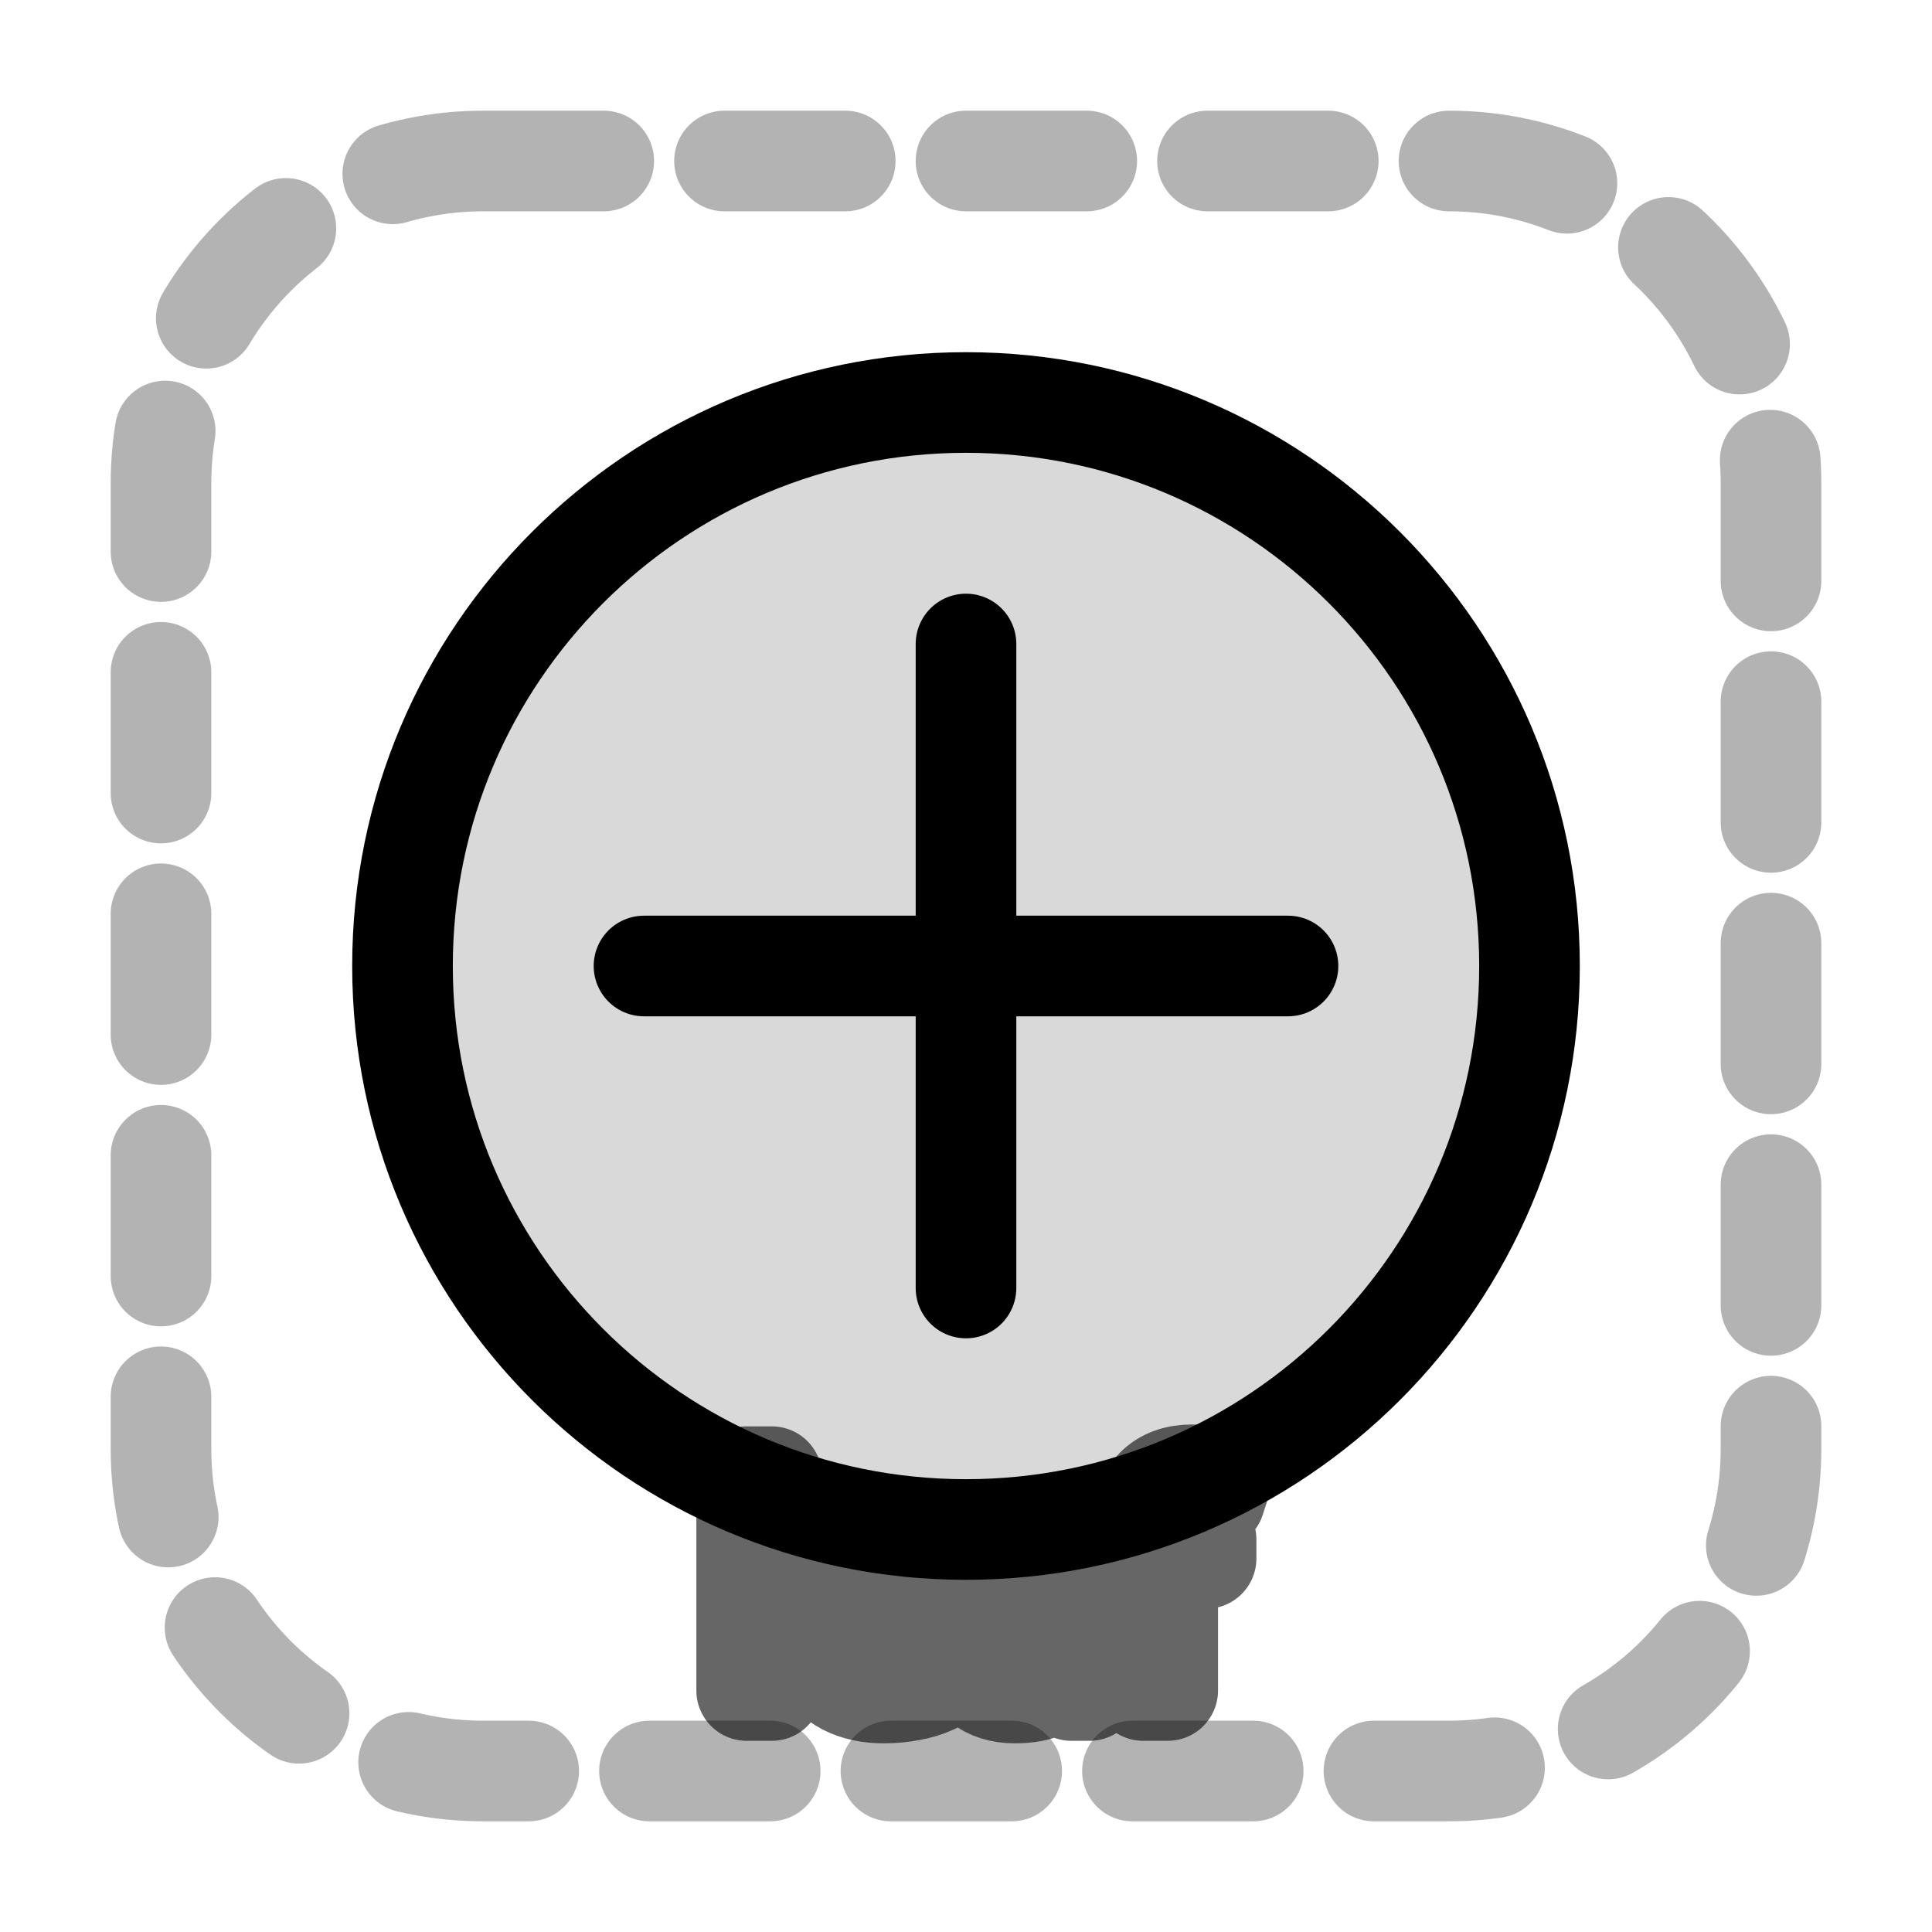
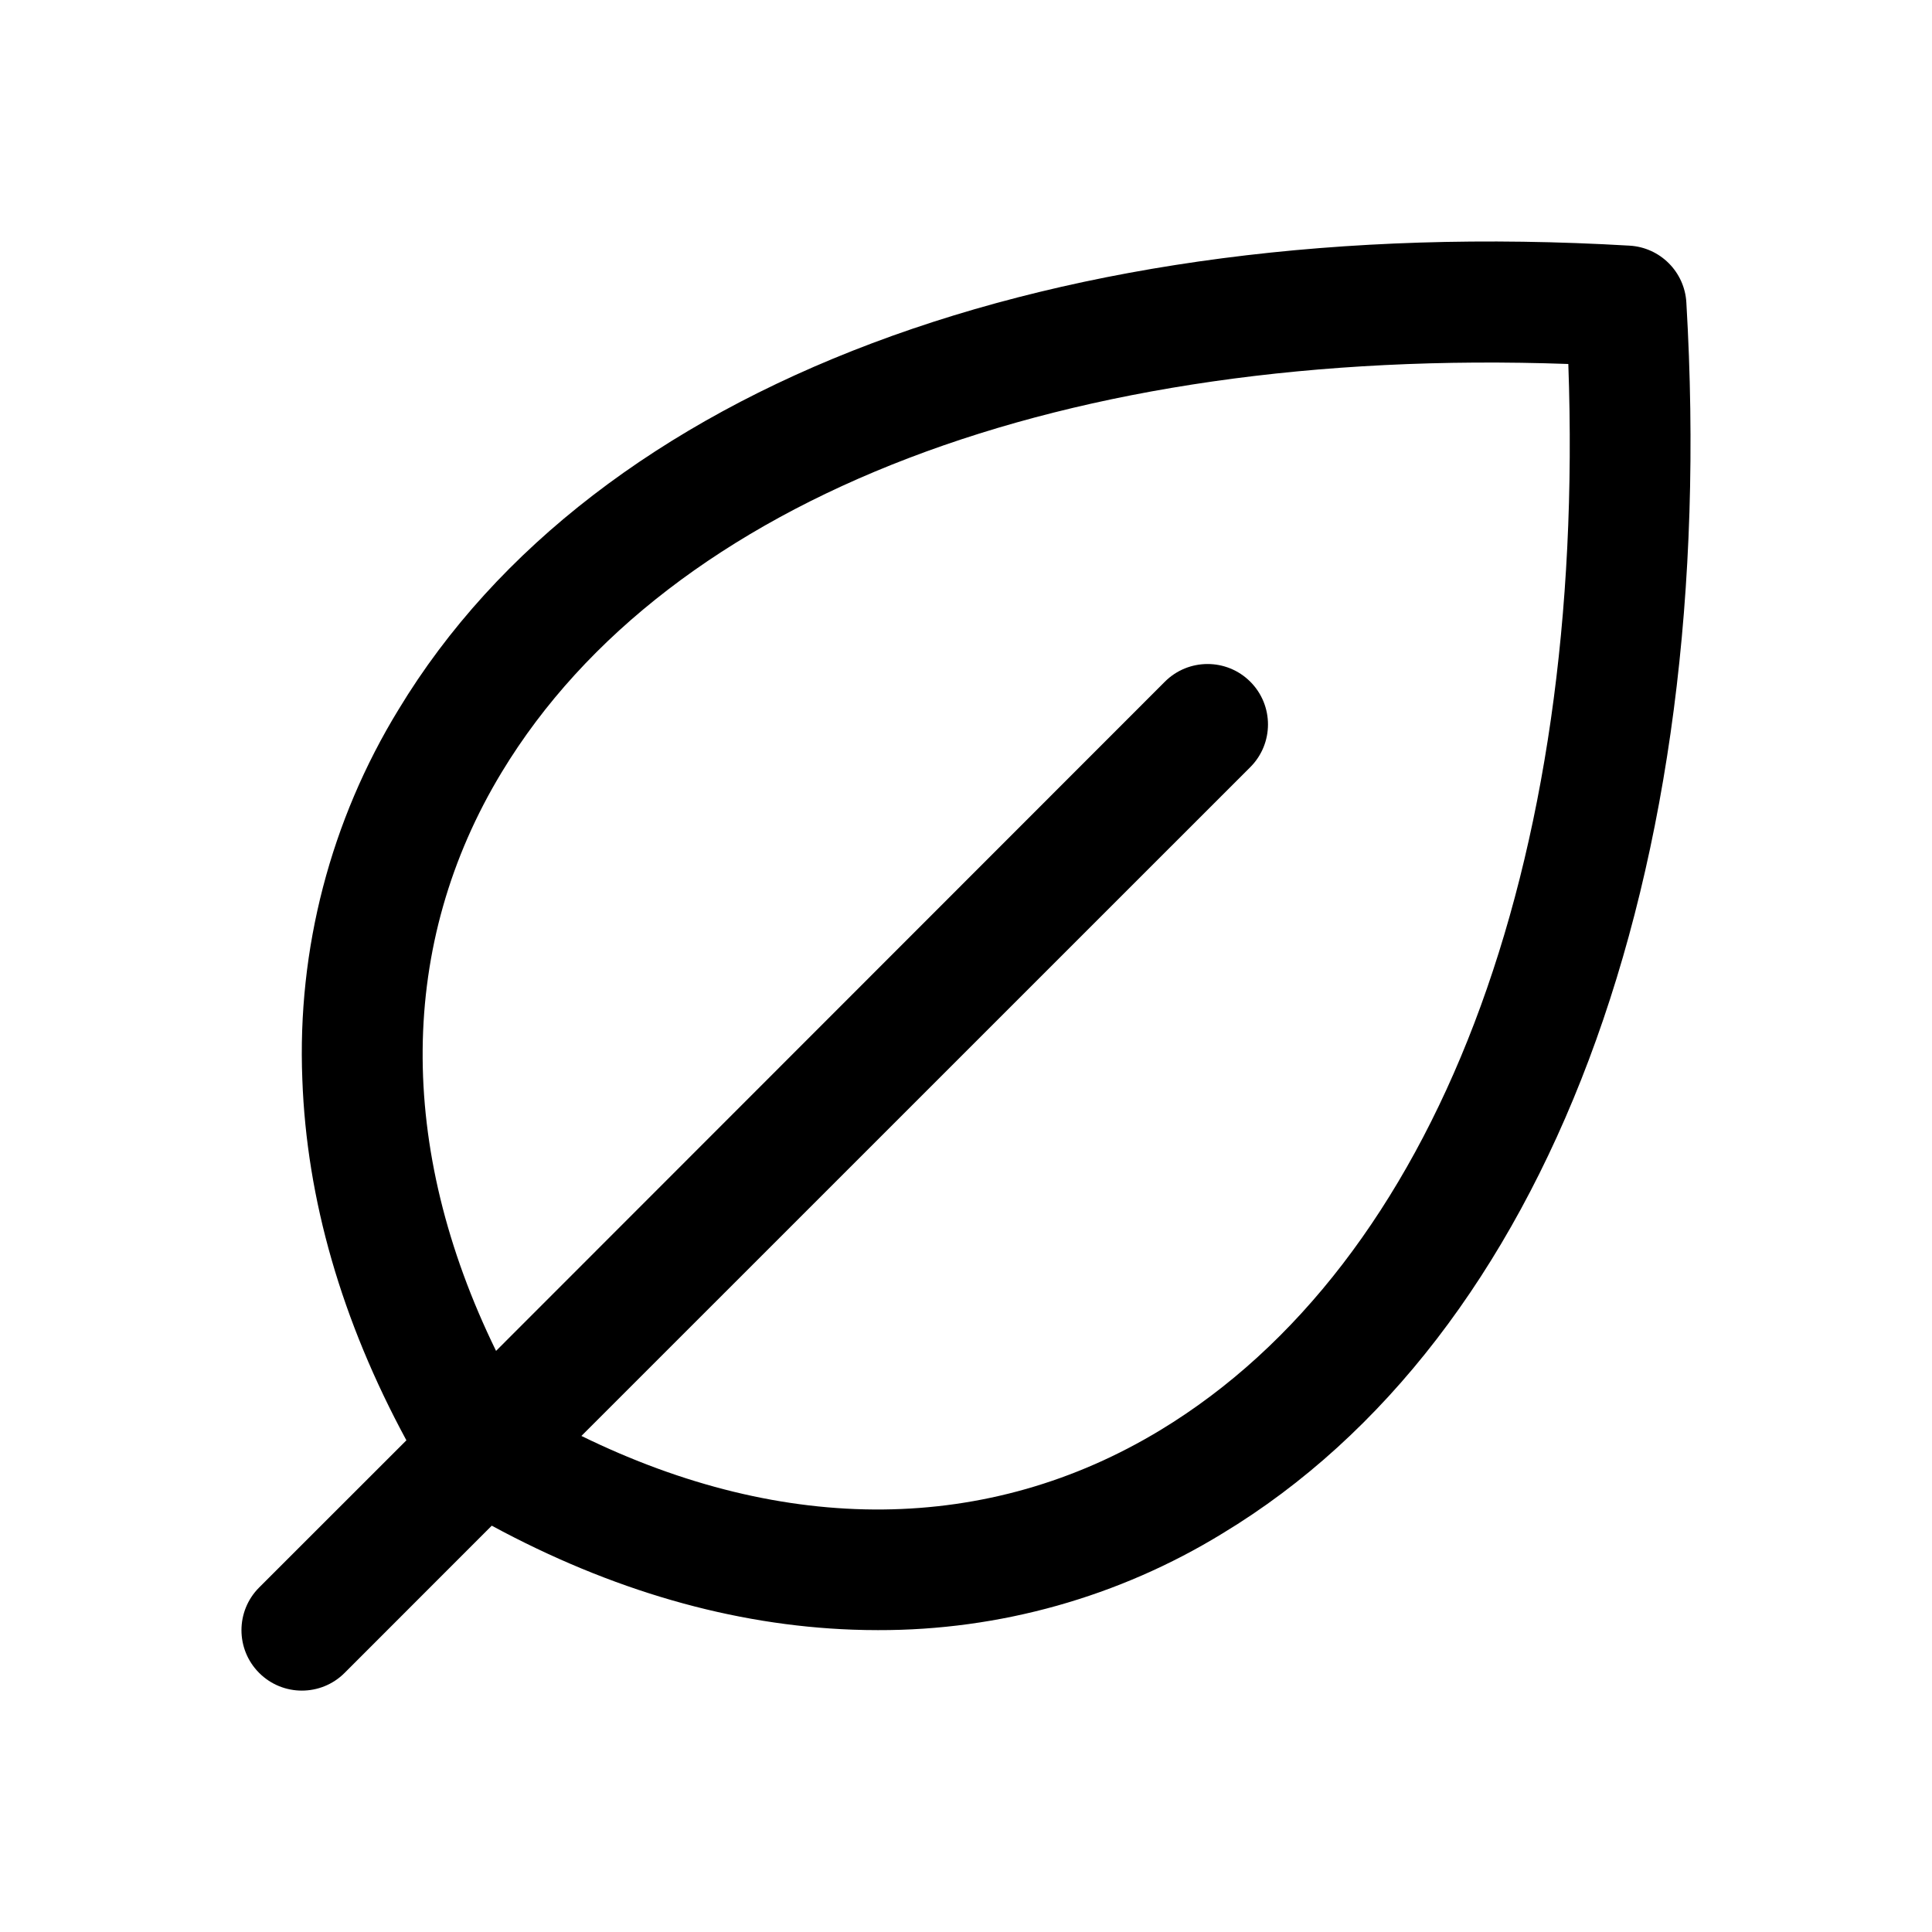
- <svg xmlns="http://www.w3.org/2000/svg" viewBox="0 0 48 48" width="48" height="48" fill="none" stroke="currentColor" stroke-width="2.5" stroke-linecap="round" stroke-linejoin="round">
-   <rect x="4" y="4" width="40" height="40" rx="8" stroke="currentColor" stroke-dasharray="3 3" opacity="0.3" />
-   <circle cx="24" cy="24" r="14" fill="currentColor" fill-opacity="0.15" />
-   <path d="M16 24h16M24 16v16" stroke="currentColor" />
-   <text x="24" y="42" font-size="7" font-family="sans-serif" text-anchor="middle" fill="currentColor" opacity="0.6">leaf</text>
+ <svg xmlns="http://www.w3.org/2000/svg" width="1em" height="1em" viewBox="0 0 256 256">
+   <path fill="currentColor" d="M223.45 40.07a8 8 0 0 0-7.52-7.52C139.8 28.08 78.82 51 52.82 94a87.1 87.1 0 0 0-12.76 49c.57 15.92 5.21 32 13.79 47.85l-19.51 19.5a8 8 0 0 0 11.32 11.32l19.5-19.51C81 210.73 97.09 215.37 113 215.94q1.67.06 3.33.06A86.93 86.93 0 0 0 162 203.18c43-26 65.93-86.97 61.45-163.11m-69.7 149.43c-22.75 13.78-49.68 14-76.71.77l88.63-88.62a8 8 0 0 0-11.32-11.32L65.73 179c-13.19-27-13-54 .77-76.71c22.09-36.47 74.6-56.44 141.31-54.06c2.39 66.66-17.59 119.18-54.06 141.27" />
</svg>
